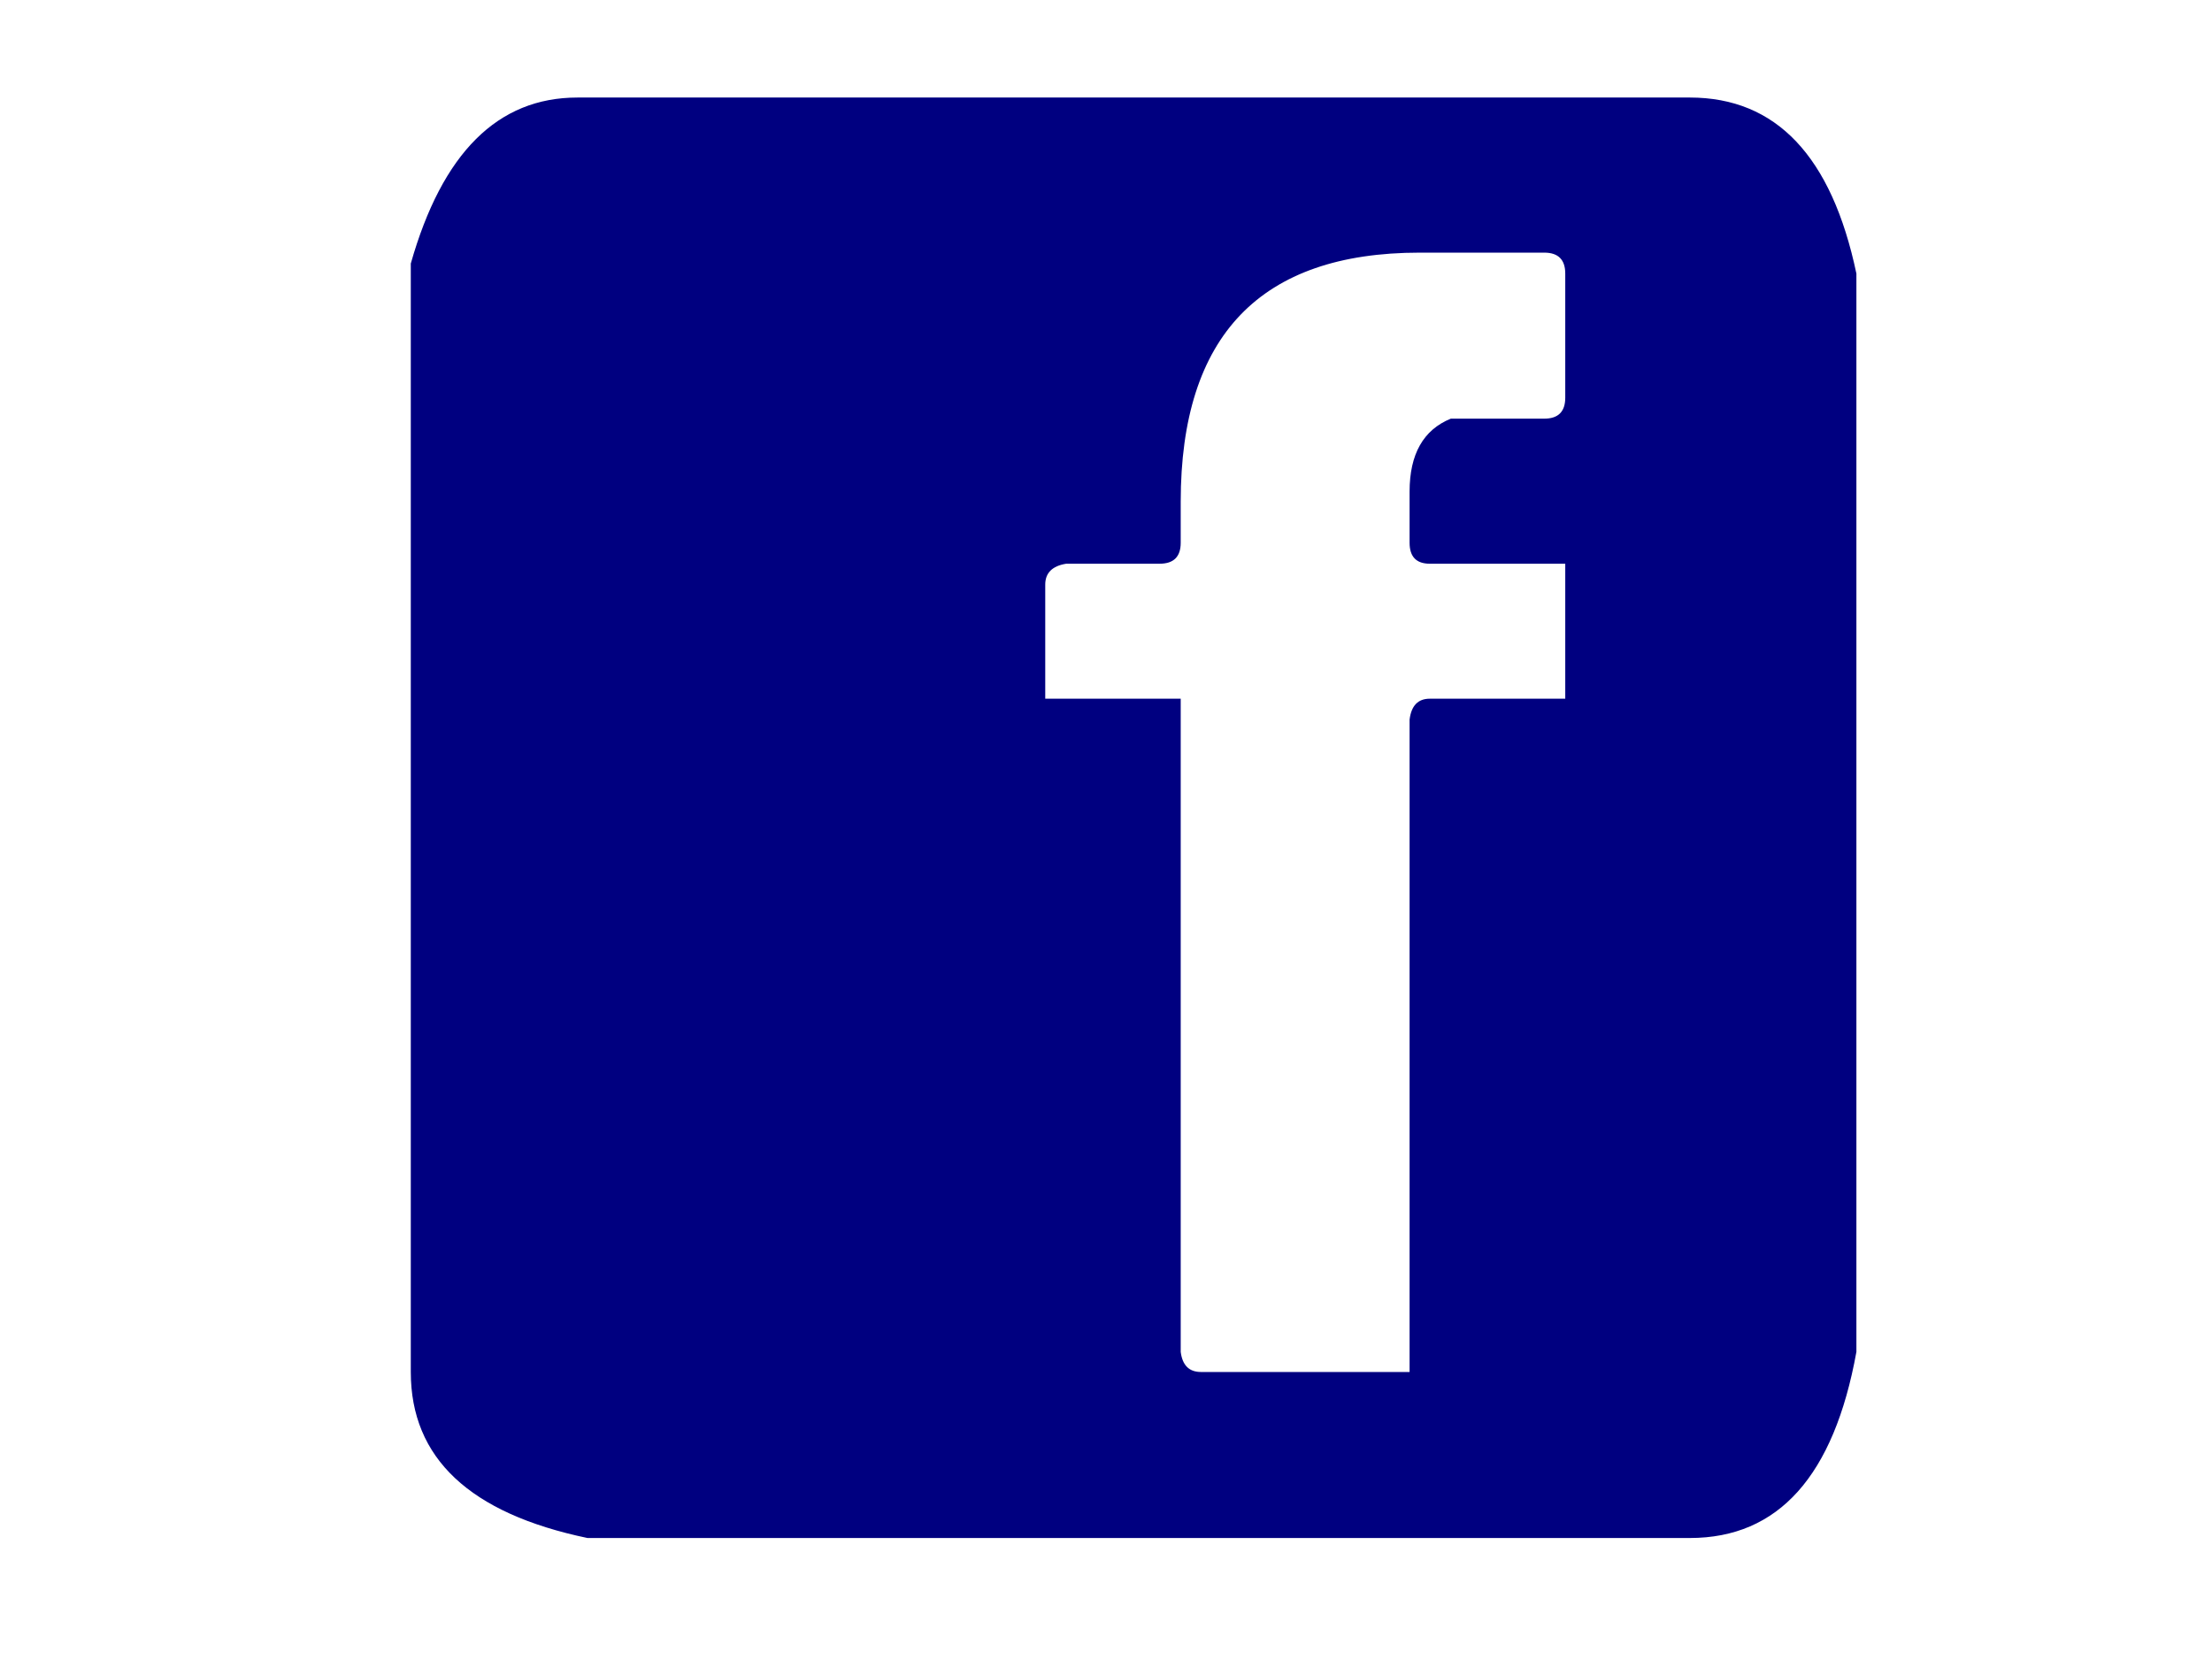
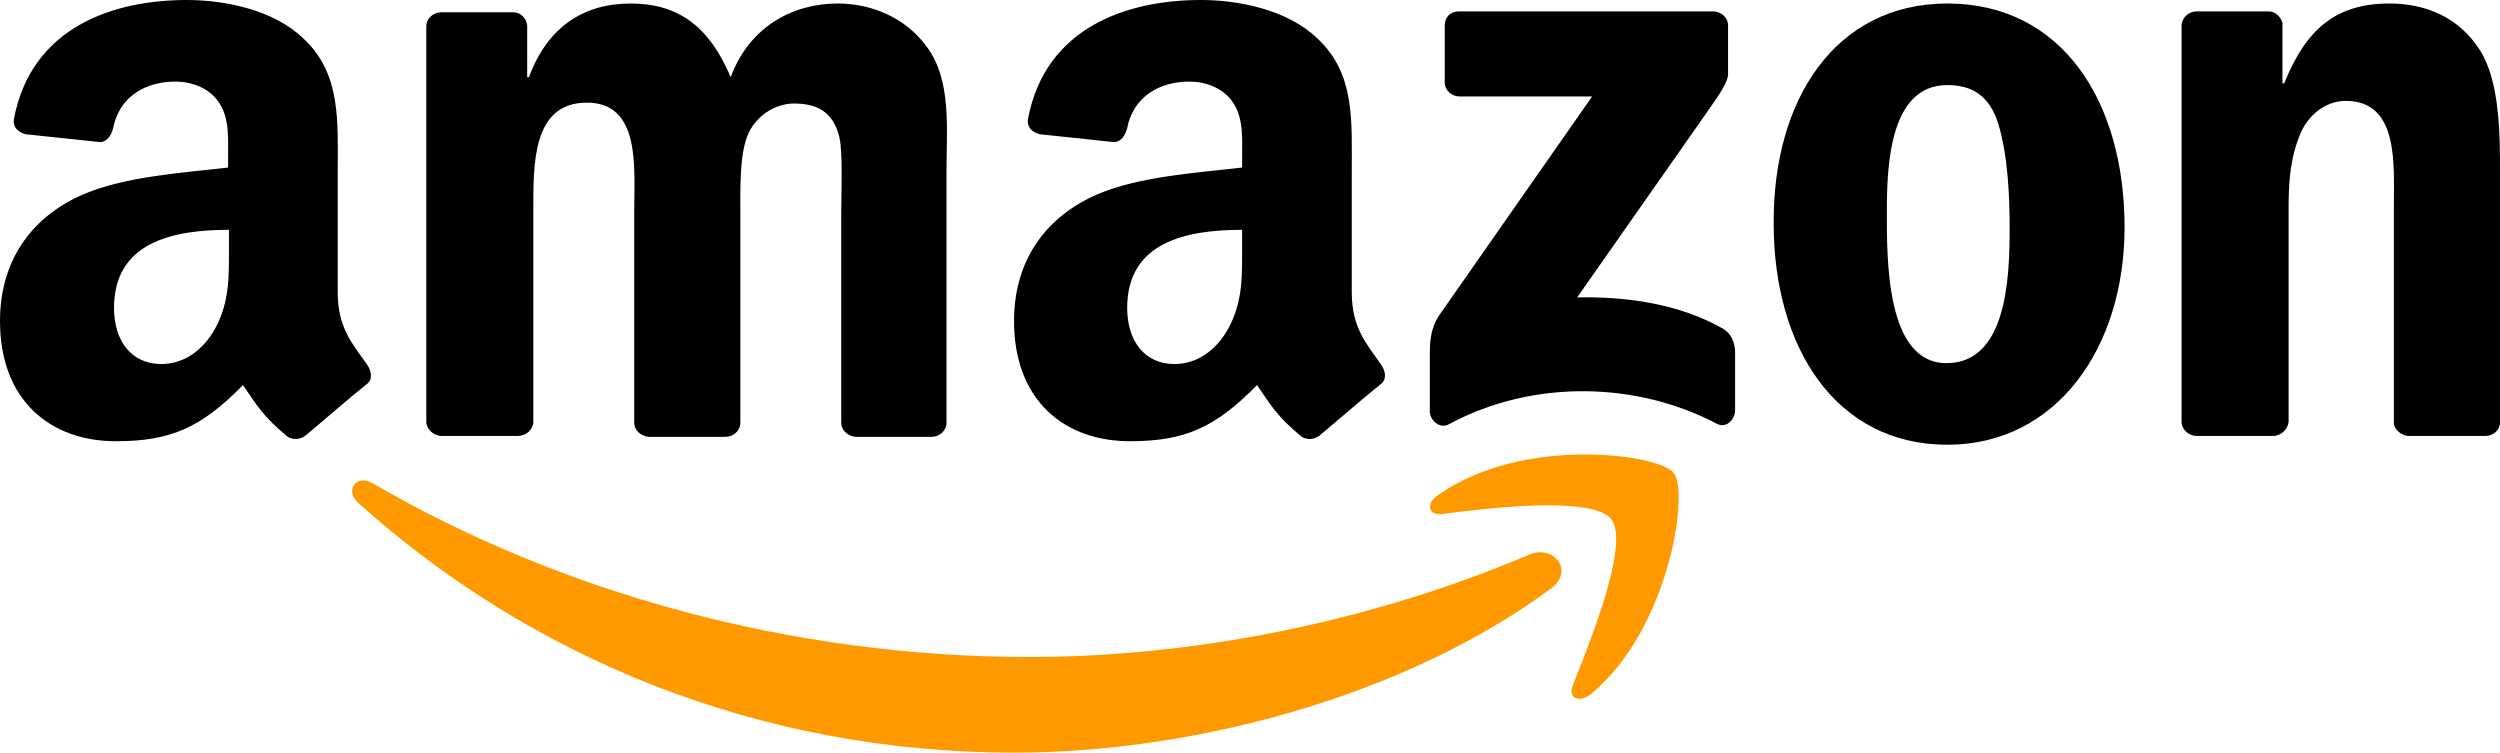
- <svg xmlns="http://www.w3.org/2000/svg" width="600" height="450" version="1.1" viewBox="0 0 600 450">
-   <g transform="translate(0 -602.36)">
-     <g transform="scale(1.0018 .99818)" fill="#000080">
-       <path d="m156.34 629.96h301.19q35.086 0 45.11 47.844v292.99q-9.113 50.578-45.11 50.578h-298.46q-47.844-10.024-47.844-45.11v-301.19q12.758-45.11 45.11-45.11zm163.35 109.81v11.164q0 5.696-5.696 5.696h-25.289q-5.696 0.911-5.696 5.696v30.985h36.681v177.48q0.683 5.468 5.468 5.468h56.502v-177.25q0.683-5.696 5.468-5.696h36.681v-36.681h-36.681q-5.468 0-5.468-5.696v-13.898q0-15.265 11.164-19.821h25.289q5.696 0 5.696-5.696v-33.719q0-5.696-5.696-5.696h-33.719q-64.704 0-64.704 67.665z" style="" />
-     </g>
+ <svg xmlns="http://www.w3.org/2000/svg" height="-3648" viewBox="163.5 263.1 285 85.8" width="2500">
+   <g clip-rule="evenodd" fill-rule="evenodd">
+     <path d="m340.3 330.2c-16.5 12.2-40.5 18.7-61.2 18.7-29 0-55-10.7-74.8-28.5-1.5-1.4-.2-3.3 1.7-2.2 21.3 12.4 47.6 19.8 74.8 19.8 18.3 0 38.5-3.8 57.1-11.7 2.8-1.1 5.1 1.9 2.4 3.9z" fill="#f90" />
+     <path d="m347.2 322.3c-2.1-2.7-14-1.3-19.3-.6-1.6.2-1.9-1.2-.4-2.2 9.5-6.7 25-4.7 26.8-2.5s-.5 17.8-9.4 25.2c-1.4 1.1-2.7.5-2.1-1 2-5 6.5-16.1 4.4-18.9z" fill="#f90" />
+     <path d="m328.2 272.5v-6.5c0-1 .7-1.6 1.6-1.6h29c.9 0 1.7.7 1.7 1.6v5.5c0 .9-.8 2.1-2.2 4.1l-15 21.4c5.6-.1 11.5.7 16.5 3.5 1.1.6 1.4 1.6 1.5 2.5v6.9c0 1-1 2.1-2.1 1.5-8.9-4.7-20.8-5.2-30.6.1-1 .5-2.1-.5-2.1-1.5v-6.6c0-1 0-2.8 1.1-4.4l17.4-24.9h-15.1c-.9 0-1.7-.7-1.7-1.6zm-105.7 40.3h-8.8c-.8-.1-1.5-.7-1.6-1.5v-45.2c0-.9.8-1.6 1.7-1.6h8.2c.9 0 1.5.7 1.6 1.5v5.9h.2c2.1-5.7 6.2-8.4 11.6-8.4 5.5 0 9 2.7 11.4 8.4 2.1-5.7 7-8.4 12.2-8.4 3.7 0 7.7 1.5 10.2 5 2.8 3.8 2.2 9.3 2.2 14.2v28.6c0 .9-.8 1.6-1.7 1.6h-8.7c-.9-.1-1.6-.8-1.6-1.6v-24c0-1.9.2-6.7-.2-8.5-.7-3-2.6-3.9-5.2-3.9-2.1 0-4.4 1.4-5.3 3.7s-.8 6.1-.8 8.7v24c0 .9-.8 1.6-1.7 1.6h-8.8c-.9-.1-1.6-.8-1.6-1.6v-24c0-5 .8-12.5-5.4-12.5-6.3 0-6.1 7.2-6.1 12.5v24c-.1.8-.8 1.5-1.8 1.5zm163-49.3c13.1 0 20.2 11.2 20.2 25.5 0 13.8-7.8 24.8-20.2 24.8-12.8 0-19.8-11.2-19.8-25.2-.1-14.1 7-25.1 19.8-25.1zm0 9.3c-6.5 0-6.9 8.9-6.9 14.4s-.1 17.3 6.8 17.3c6.8 0 7.2-9.5 7.2-15.3 0-3.8-.2-8.4-1.3-12-1-3.2-3-4.4-5.8-4.4zm37.1 40h-8.8c-.9-.1-1.6-.8-1.6-1.6v-45.3c.1-.8.8-1.5 1.7-1.5h8.2c.8 0 1.4.6 1.6 1.3v6.9h.2c2.5-6.2 5.9-9.1 12-9.1 3.9 0 7.8 1.4 10.3 5.3 2.3 3.6 2.3 9.7 2.3 14.1v28.5c-.1.8-.8 1.4-1.7 1.4h-8.8c-.8-.1-1.5-.7-1.6-1.4v-24.6c0-5 .6-12.2-5.5-12.2-2.1 0-4.1 1.4-5.1 3.6-1.2 2.8-1.4 5.5-1.4 8.6v24.4c-.1.9-.9 1.6-1.8 1.6zm-117.5-21.6c0 3.4.1 6.3-1.6 9.4-1.4 2.5-3.6 4-6.1 4-3.4 0-5.4-2.6-5.4-6.4 0-7.5 6.7-8.9 13.1-8.9zm8.9 21.5c-.6.5-1.4.6-2.1.2-2.9-2.4-3.5-3.6-5.1-5.9-4.8 4.9-8.3 6.4-14.5 6.4-7.4 0-13.2-4.6-13.2-13.7 0-7.2 3.9-12 9.4-14.4 4.8-2.1 11.5-2.5 16.6-3.1v-1.1c0-2.1.2-4.6-1.1-6.4-1.1-1.6-3.1-2.3-4.9-2.3-3.4 0-6.4 1.7-7.1 5.3-.2.8-.7 1.6-1.5 1.6l-8.5-.9c-.7-.2-1.5-.7-1.3-1.8 2-10.4 11.3-13.5 19.7-13.5 4.3 0 9.9 1.1 13.3 4.4 4.3 4 3.9 9.4 3.9 15.2v13.7c0 4.1 1.7 5.9 3.3 8.2.6.8.7 1.8 0 2.3-1.9 1.5-5.1 4.3-6.9 5.8zm-124.4-21.5c0 3.4.1 6.3-1.6 9.4-1.4 2.5-3.6 4-6.1 4-3.4 0-5.4-2.6-5.4-6.4 0-7.5 6.7-8.9 13.1-8.9zm8.8 21.5c-.6.5-1.4.6-2.1.2-2.9-2.4-3.5-3.6-5.1-5.9-4.8 4.9-8.3 6.4-14.5 6.4-7.4 0-13.2-4.6-13.2-13.7 0-7.2 3.9-12 9.4-14.4 4.8-2.1 11.5-2.5 16.6-3.1v-1.1c0-2.1.2-4.6-1.1-6.4-1.1-1.6-3.1-2.3-4.9-2.3-3.4 0-6.4 1.7-7.1 5.3-.2.8-.7 1.6-1.5 1.6l-8.5-.9c-.7-.2-1.5-.7-1.3-1.8 2-10.4 11.3-13.5 19.7-13.5 4.3 0 9.9 1.1 13.3 4.4 4.3 4 3.9 9.4 3.9 15.2v13.7c0 4.1 1.7 5.9 3.3 8.2.6.8.7 1.8 0 2.3-1.9 1.5-5.1 4.3-6.9 5.8z" />
  </g>
</svg>
